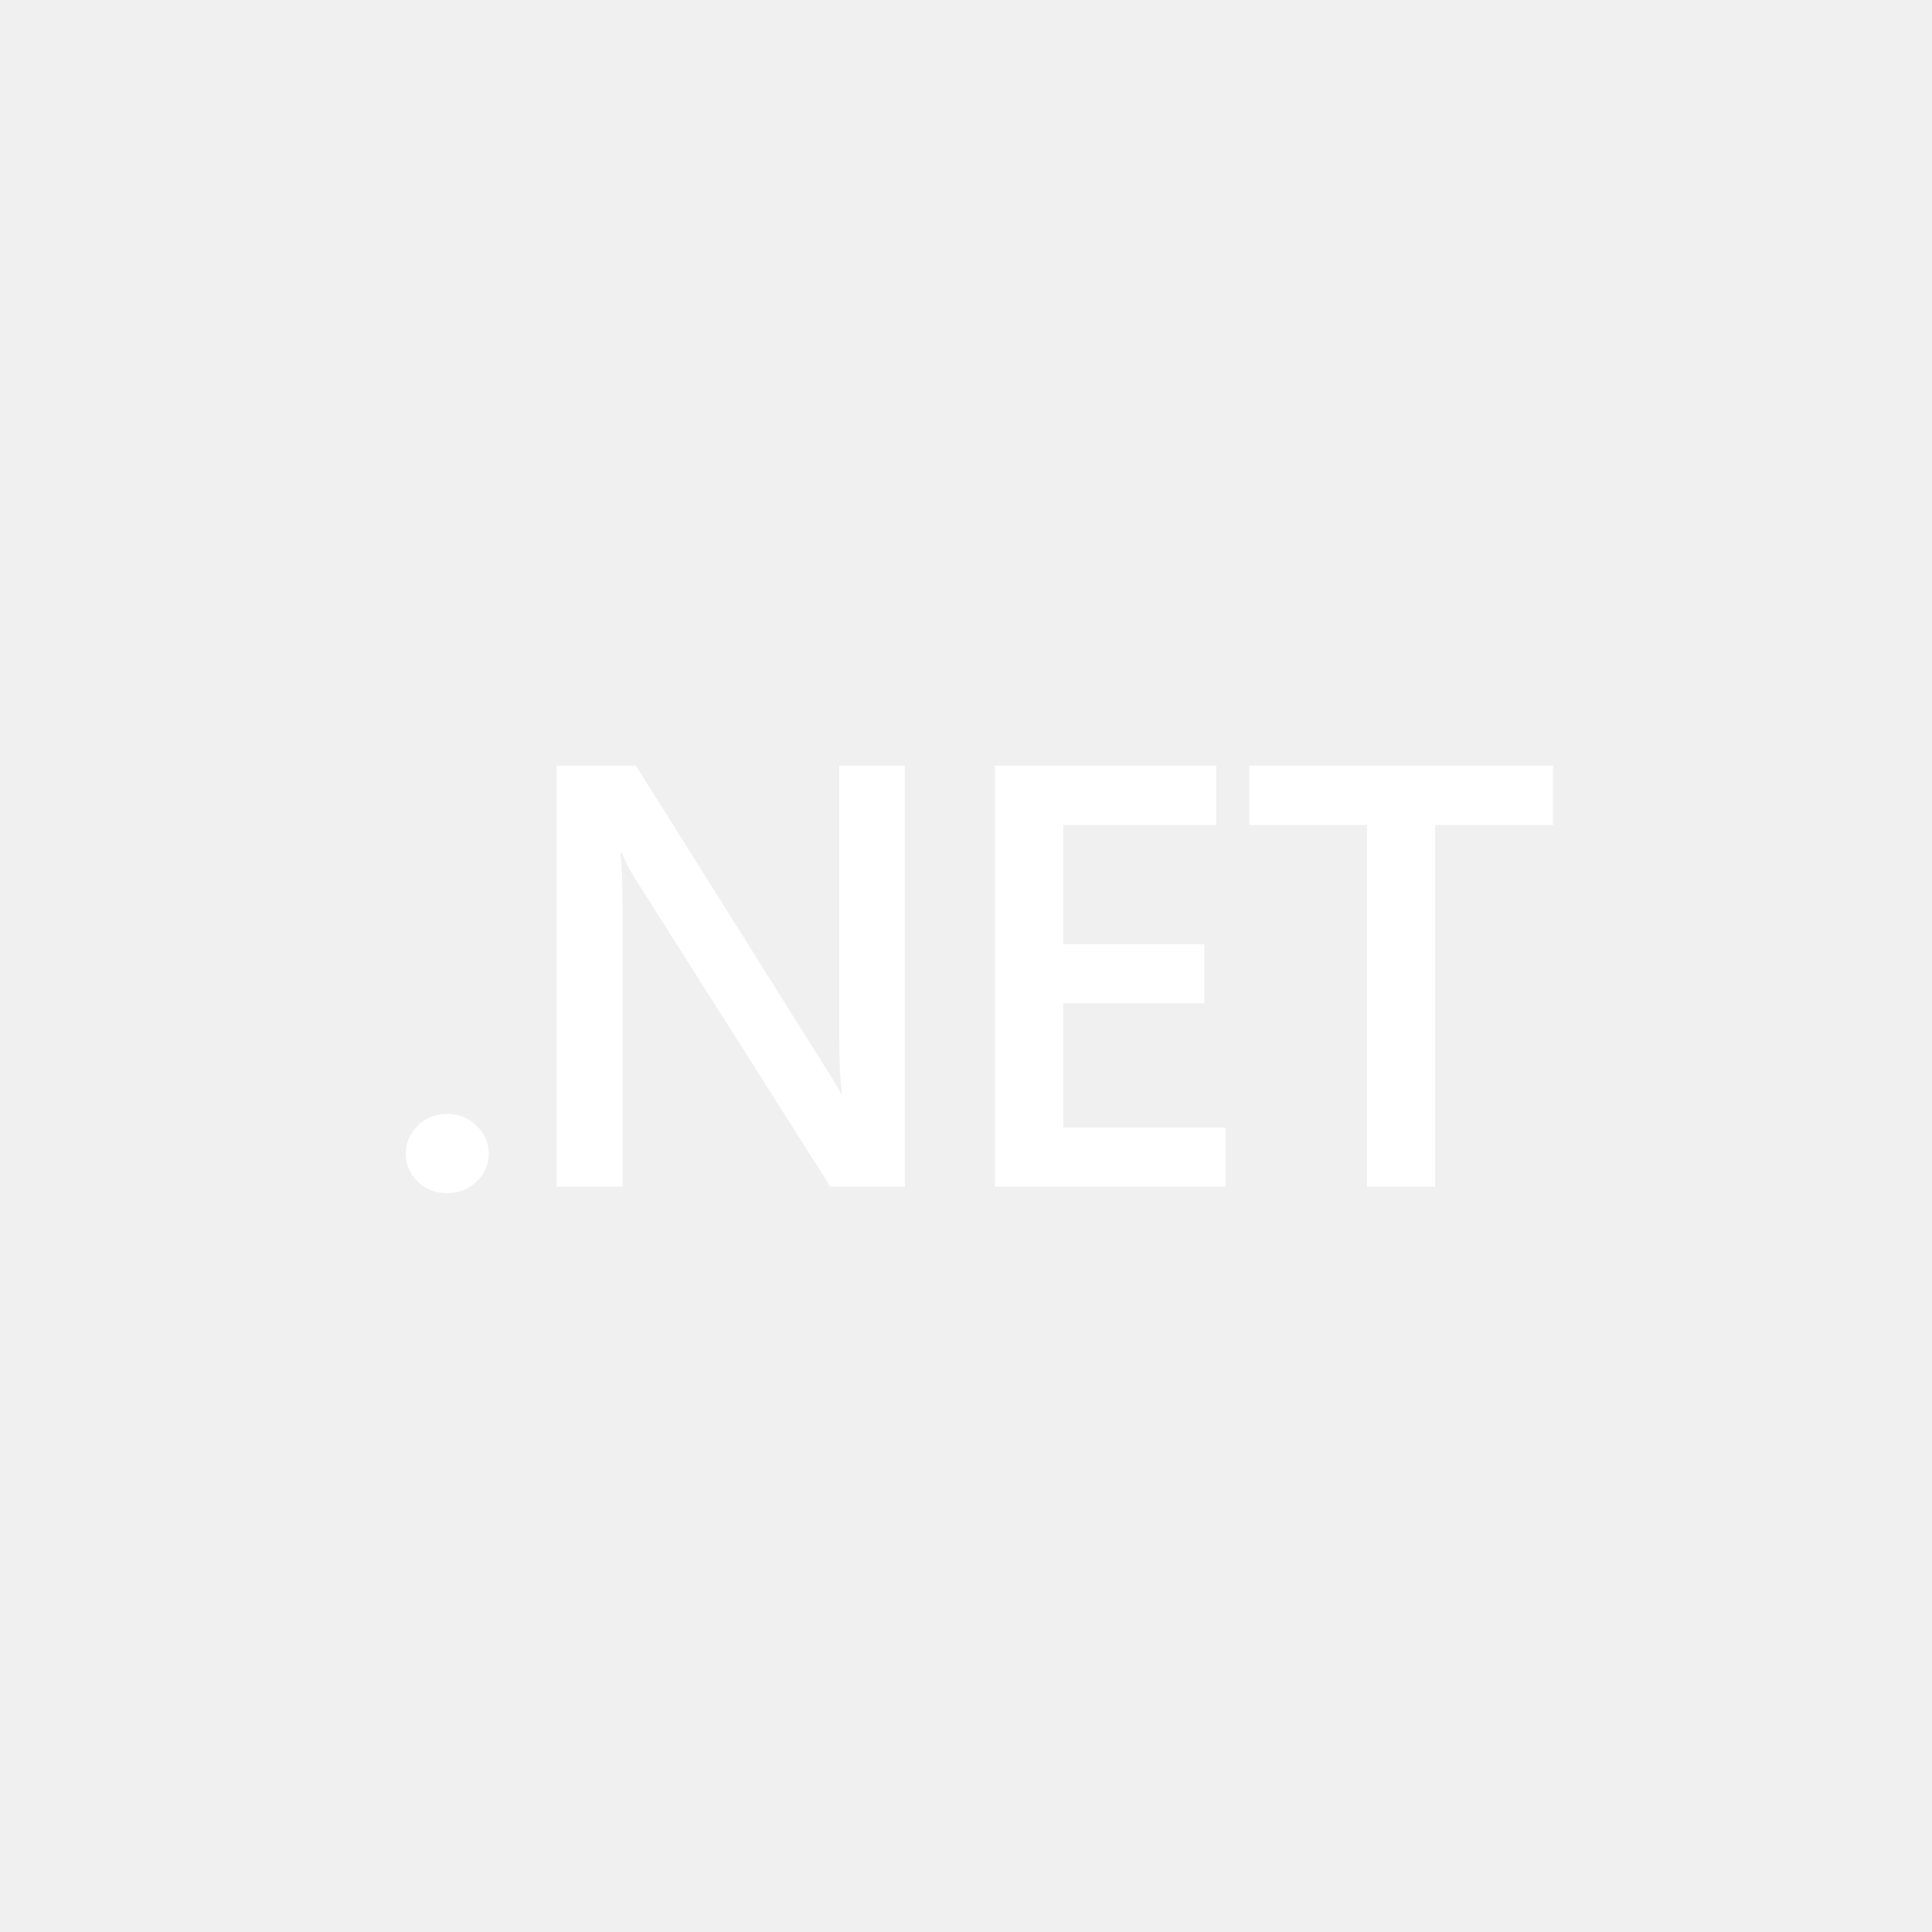
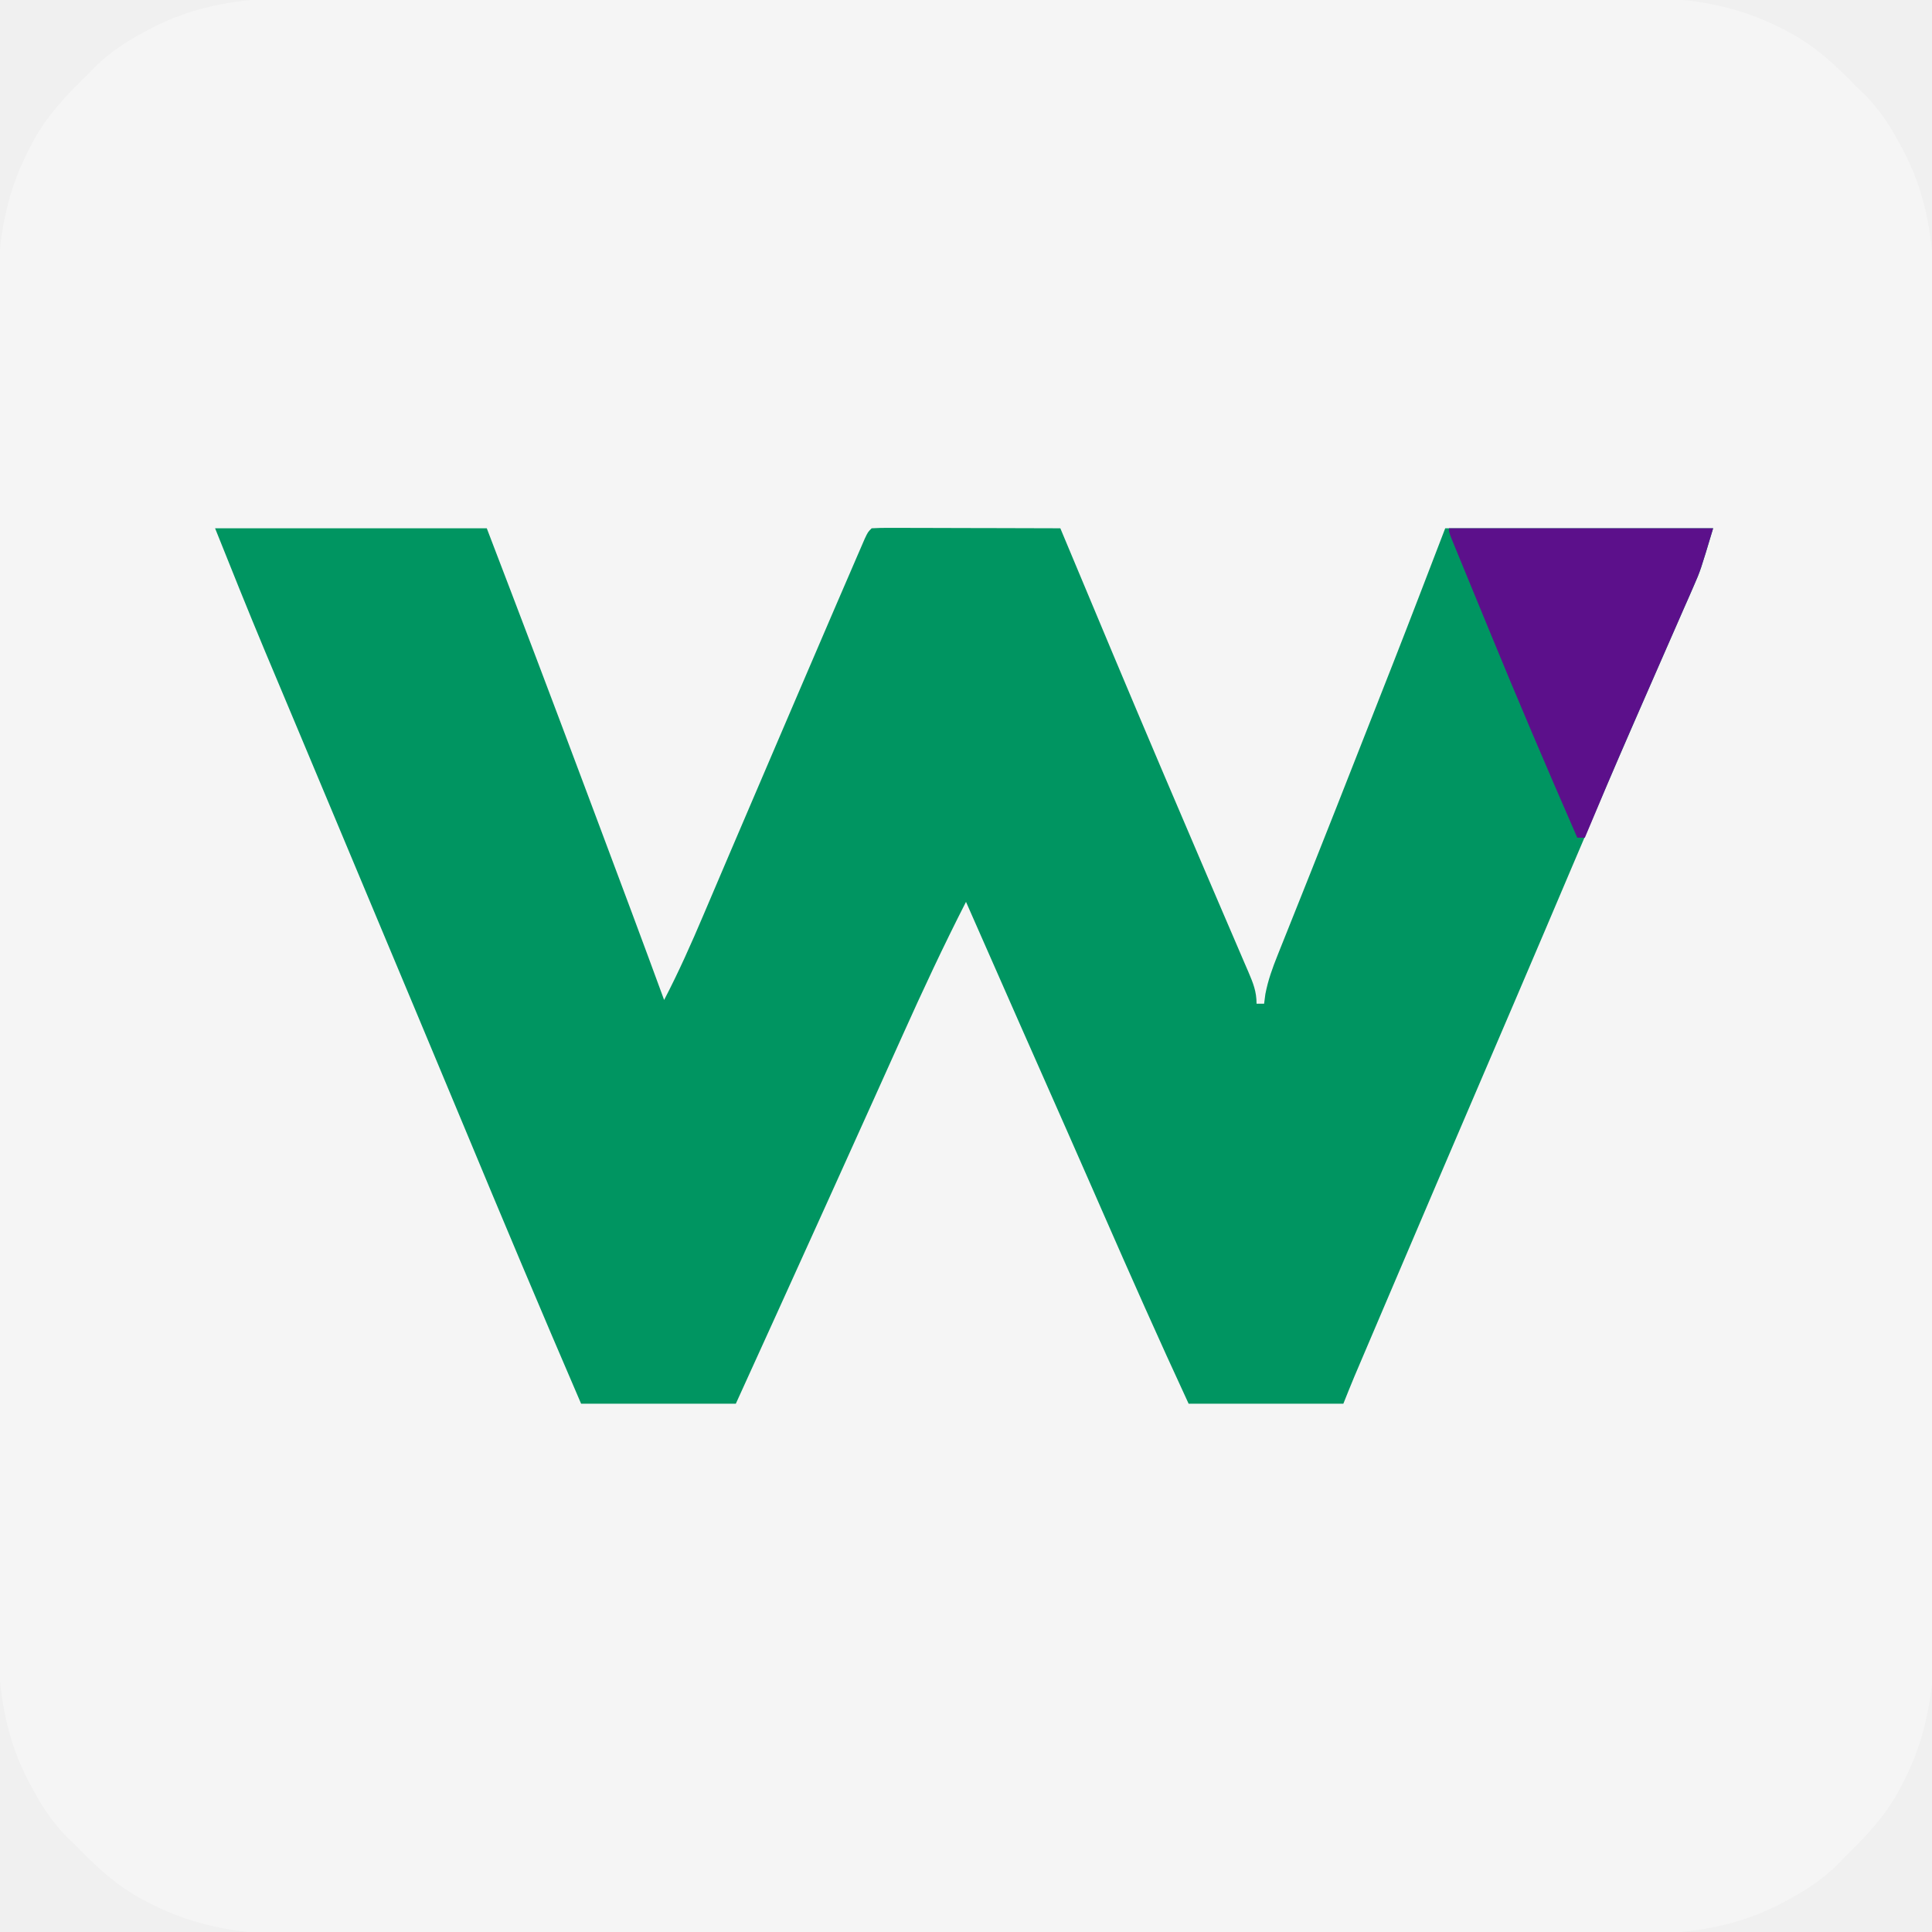
- <svg xmlns="http://www.w3.org/2000/svg" width="456" height="456" viewBox="0 0 456 456" version="1.1" xml:space="preserve" style="fill-rule:evenodd;clip-rule:evenodd;stroke-linejoin:round;stroke-miterlimit:2;">
-   <path d="m 105.5,281.609 c -2.703,0 -5.001,-0.9 -6.893,-2.702 -1.892,-1.848 -2.838,-4.042 -2.838,-6.582 0,-2.587 0.946,-4.804 2.838,-6.652 1.892,-1.848 4.19,-2.772 6.893,-2.772 2.748,0 5.068,0.924 6.96,2.772 1.937,1.848 2.906,4.064 2.906,6.652 0,2.54 -0.968,4.734 -2.906,6.582 -1.892,1.802 -4.212,2.702 -6.96,2.702 z" style="fill:#ffffff;fill-rule:nonzero;stroke-width:0.838" />
-   <path d="M 213.561,280.084 H 195.99 L 149.7,207.054 c -1.171,-1.848 -2.14,-3.765 -2.906,-5.751 h -0.406 c 0.361,2.125 0.541,6.675 0.541,13.65 v 65.132 h -15.543 v -99.36 h 18.719 l 44.737,71.298 c 1.892,2.957 3.109,4.989 3.649,6.098 h 0.27 c -0.45,-2.632 -0.676,-7.09 -0.676,-13.373 v -64.023 h 15.476 z" style="fill:#ffffff;fill-rule:nonzero;stroke-width:0.838" />
-   <path d="m 289.251,280.084 h -54.401 v -99.36 h 52.238 v 13.997 h -36.154 v 28.131 h 33.316 v 13.927 h -33.316 v 29.378 h 38.316 z" style="fill:#ffffff;fill-rule:nonzero;stroke-width:0.838" />
-   <path d="M 366.565,194.721 H 338.722 v 85.363 h -16.084 v -85.363 h -27.775 v -13.997 h 71.701 z" style="fill:#ffffff;fill-rule:nonzero;stroke-width:0.838" />
+ <svg xmlns="http://www.w3.org/2000/svg" version="1.1" width="512" height="512">
+   <path d="M0 0 C1.594 -0.005 3.189 -0.011 4.783 -0.019 C9.122 -0.035 13.459 -0.027 17.798 -0.015 C22.493 -0.006 27.188 -0.02 31.884 -0.031 C41.065 -0.049 50.246 -0.045 59.427 -0.033 C66.893 -0.024 74.359 -0.023 81.824 -0.027 C82.889 -0.028 83.954 -0.029 85.051 -0.029 C87.215 -0.03 89.379 -0.032 91.543 -0.033 C111.805 -0.044 132.066 -0.031 152.328 -0.01 C169.692 0.008 187.055 0.005 204.418 -0.014 C224.611 -0.035 244.803 -0.043 264.995 -0.031 C267.151 -0.03 269.306 -0.029 271.462 -0.027 C273.052 -0.026 273.052 -0.026 274.675 -0.025 C282.127 -0.022 289.578 -0.028 297.03 -0.037 C306.118 -0.048 315.206 -0.045 324.295 -0.024 C328.927 -0.014 333.558 -0.009 338.19 -0.023 C342.439 -0.035 346.687 -0.028 350.936 -0.007 C352.464 -0.002 353.992 -0.005 355.52 -0.014 C368.626 -0.092 381.068 1.982 392.831 8.07 C393.489 8.406 394.148 8.742 394.827 9.088 C401.799 12.837 407.18 17.849 412.643 23.508 C413.38 24.214 414.118 24.921 414.877 25.649 C419.159 29.996 422.11 34.751 424.893 40.133 C425.369 41.036 425.369 41.036 425.855 41.958 C431.799 54.129 433.237 66.513 433.151 79.865 C433.156 81.459 433.162 83.054 433.17 84.648 C433.186 88.986 433.178 93.324 433.166 97.663 C433.157 102.358 433.171 107.053 433.182 111.749 C433.2 120.93 433.196 130.111 433.184 139.292 C433.175 146.758 433.174 154.224 433.178 161.689 C433.179 162.754 433.18 163.819 433.18 164.916 C433.181 167.08 433.183 169.244 433.184 171.408 C433.195 191.669 433.182 211.931 433.161 232.193 C433.143 249.556 433.146 266.92 433.165 284.283 C433.186 304.476 433.194 324.668 433.182 344.86 C433.181 347.015 433.18 349.171 433.178 351.327 C433.178 352.387 433.177 353.447 433.176 354.54 C433.173 361.992 433.179 369.443 433.188 376.895 C433.199 385.983 433.196 395.071 433.175 404.16 C433.165 408.791 433.16 413.423 433.174 418.055 C433.186 422.304 433.179 426.552 433.158 430.801 C433.153 432.329 433.156 433.857 433.165 435.385 C433.243 448.491 431.169 460.933 425.081 472.695 C424.745 473.354 424.409 474.013 424.063 474.692 C420.314 481.664 415.302 487.045 409.643 492.508 C408.937 493.245 408.23 493.983 407.502 494.742 C403.155 499.024 398.4 501.975 393.018 504.758 C392.115 505.234 392.115 505.234 391.193 505.72 C379.022 511.664 366.638 513.101 353.286 513.016 C351.692 513.02 350.097 513.027 348.503 513.035 C344.165 513.051 339.827 513.043 335.488 513.031 C330.793 513.022 326.098 513.036 321.402 513.047 C312.221 513.064 303.04 513.061 293.859 513.049 C286.393 513.04 278.927 513.039 271.462 513.043 C270.397 513.044 269.332 513.044 268.235 513.045 C266.071 513.046 263.907 513.048 261.743 513.049 C241.482 513.06 221.22 513.047 200.958 513.026 C183.595 513.008 166.231 513.011 148.868 513.029 C128.675 513.051 108.483 513.059 88.291 513.047 C86.136 513.046 83.98 513.044 81.824 513.043 C80.764 513.043 79.704 513.042 78.611 513.041 C71.159 513.038 63.708 513.044 56.256 513.053 C47.168 513.064 38.08 513.061 28.991 513.04 C24.36 513.03 19.728 513.025 15.096 513.039 C10.847 513.051 6.599 513.044 2.35 513.023 C0.822 513.018 -0.706 513.02 -2.234 513.03 C-15.34 513.108 -27.782 511.034 -39.544 504.945 C-40.203 504.61 -40.862 504.274 -41.541 503.928 C-48.513 500.179 -53.894 495.167 -59.357 489.508 C-60.094 488.802 -60.832 488.095 -61.591 487.367 C-65.873 483.02 -68.824 478.265 -71.607 472.883 C-71.924 472.281 -72.242 471.678 -72.569 471.058 C-78.513 458.886 -79.95 446.503 -79.865 433.151 C-79.869 431.557 -79.876 429.962 -79.884 428.368 C-79.9 424.029 -79.892 419.692 -79.88 415.353 C-79.871 410.658 -79.885 405.963 -79.896 401.267 C-79.913 392.086 -79.91 382.905 -79.898 373.724 C-79.889 366.258 -79.888 358.792 -79.892 351.327 C-79.893 350.262 -79.893 349.197 -79.894 348.1 C-79.895 345.936 -79.897 343.772 -79.898 341.608 C-79.909 321.346 -79.896 301.085 -79.875 280.823 C-79.857 263.459 -79.86 246.096 -79.878 228.733 C-79.9 208.54 -79.908 188.348 -79.896 168.156 C-79.895 166 -79.893 163.845 -79.892 161.689 C-79.892 160.629 -79.891 159.568 -79.89 158.476 C-79.887 151.024 -79.893 143.573 -79.902 136.121 C-79.913 127.033 -79.91 117.945 -79.889 108.856 C-79.879 104.224 -79.874 99.593 -79.888 94.961 C-79.9 90.712 -79.893 86.464 -79.872 82.215 C-79.867 80.687 -79.869 79.159 -79.879 77.631 C-79.957 64.525 -77.883 52.083 -71.794 40.32 C-71.459 39.662 -71.123 39.003 -70.777 38.324 C-67.028 31.352 -62.016 25.971 -56.357 20.508 C-55.651 19.771 -54.944 19.033 -54.216 18.274 C-49.869 13.992 -45.114 11.041 -39.732 8.258 C-39.13 7.941 -38.527 7.623 -37.907 7.296 C-25.735 1.352 -13.352 -0.086 0 0 Z " fill="#F5F5F5" transform="translate(79.35693,-0.5079346)" />
+   <path d="M0 0 C23.76 0 47.52 0 72 0 C80.755 22.836 89.425 45.7 98.001 68.604 C99.179 71.749 100.359 74.895 101.538 78.04 C107.402 93.677 113.261 109.316 119 125 C122.831 117.646 126.18 110.118 129.416 102.488 C130.346 100.296 131.279 98.107 132.214 95.917 C133.649 92.554 135.082 89.189 136.516 85.825 C140.643 76.142 144.791 66.467 148.938 56.792 C150.742 52.582 152.545 48.372 154.347 44.162 C157.226 37.439 160.11 30.718 163 24 C163.483 22.876 163.967 21.752 164.465 20.594 C165.863 17.348 167.265 14.103 168.668 10.859 C169.092 9.876 169.515 8.892 169.951 7.878 C170.533 6.538 170.533 6.538 171.126 5.171 C171.465 4.386 171.804 3.601 172.154 2.792 C173 1 173 1 174 0 C175.565 -0.093 177.135 -0.117 178.703 -0.114 C179.704 -0.113 180.705 -0.113 181.737 -0.113 C182.825 -0.108 183.914 -0.103 185.035 -0.098 C186.698 -0.096 186.698 -0.096 188.394 -0.093 C191.95 -0.088 195.506 -0.075 199.062 -0.062 C201.467 -0.057 203.871 -0.053 206.275 -0.049 C212.184 -0.038 218.092 -0.021 224 0 C224.456 1.093 224.912 2.186 225.383 3.312 C233.724 23.293 242.087 43.264 250.562 63.188 C250.904 63.991 251.246 64.795 251.598 65.623 C255.258 74.233 258.928 82.839 262.619 91.436 C264.218 95.162 265.813 98.889 267.408 102.617 C268.173 104.402 268.939 106.187 269.708 107.97 C270.77 110.432 271.825 112.897 272.879 115.363 C273.197 116.096 273.515 116.828 273.842 117.583 C275.105 120.553 276 122.737 276 126 C276.66 126 277.32 126 278 126 C278.111 125.153 278.223 124.306 278.337 123.433 C279.051 119.734 280.202 116.567 281.605 113.07 C281.877 112.388 282.149 111.706 282.428 111.002 C283.026 109.503 283.626 108.005 284.229 106.508 C285.56 103.199 286.878 99.884 288.197 96.57 C288.927 94.737 289.657 92.905 290.388 91.073 C294.927 79.695 299.404 68.293 303.882 56.892 C305.272 53.352 306.665 49.813 308.057 46.274 C308.951 44 309.845 41.727 310.738 39.453 C311.12 38.483 311.502 37.513 311.896 36.513 C316.665 24.367 321.316 12.179 326 0 C349.43 0 372.86 0 397 0 C393.625 11.248 393.625 11.248 391.913 15.144 C391.526 16.032 391.139 16.92 390.741 17.835 C390.119 19.239 390.119 19.239 389.484 20.672 C389.041 21.686 388.598 22.701 388.141 23.746 C387.183 25.936 386.223 28.125 385.261 30.313 C382.915 35.649 380.585 40.992 378.255 46.335 C377.716 47.572 377.176 48.809 376.636 50.046 C370.865 63.268 365.202 76.534 359.562 89.812 C357.647 94.319 355.732 98.826 353.816 103.332 C353.34 104.454 352.863 105.575 352.372 106.731 C346.942 119.499 341.471 132.249 336 145 C327.684 164.386 319.392 183.781 311.125 203.188 C310.624 204.363 310.123 205.539 309.606 206.751 C308.198 210.056 306.79 213.362 305.383 216.668 C304.966 217.645 304.55 218.623 304.121 219.63 C303.737 220.532 303.353 221.434 302.958 222.364 C302.626 223.143 302.294 223.923 301.952 224.726 C300.942 227.139 299.972 229.57 299 232 C285.47 232 271.94 232 258 232 C250.123 215.007 242.534 197.904 235.024 180.747 C234.438 179.409 234.438 179.409 233.84 178.043 C233.446 177.143 233.052 176.242 232.646 175.315 C228.142 165.032 223.603 154.766 219.062 144.5 C217.484 140.931 215.906 137.362 214.328 133.793 C213.955 132.949 213.582 132.105 213.197 131.236 C208.45 120.497 203.722 109.75 199 99 C193.051 110.644 187.539 122.446 182.188 134.375 C181.361 136.21 180.535 138.044 179.708 139.879 C177.994 143.682 176.281 147.487 174.57 151.292 C170.872 159.509 167.158 167.718 163.443 175.927 C162.258 178.546 161.073 181.165 159.888 183.784 C152.614 199.866 145.309 215.934 138 232 C124.47 232 110.94 232 97 232 C86.408 207.425 76.037 182.768 65.768 158.058 C61.487 147.76 57.184 137.473 52.875 127.188 C52.133 125.416 51.391 123.645 50.649 121.873 C49.172 118.347 47.695 114.821 46.218 111.294 C43.98 105.953 41.744 100.611 39.508 95.27 C39.136 94.38 38.763 93.491 38.38 92.575 C36.51 88.108 34.641 83.641 32.771 79.174 C29.308 70.898 25.842 62.622 22.369 54.35 C20.757 50.51 19.147 46.67 17.536 42.83 C16.78 41.027 16.023 39.225 15.266 37.424 C14.732 36.154 14.732 36.154 14.188 34.859 C13.88 34.128 13.572 33.397 13.255 32.644 C8.72 21.801 4.367 10.918 0 0 Z " fill="#009561" transform="translate(57,140)" />
+   <path d="M0 0 C23.1 0 46.2 0 70 0 C66.625 11.249 66.625 11.249 64.675 15.699 C64.241 16.698 63.806 17.697 63.359 18.726 C62.896 19.774 62.434 20.822 61.957 21.902 C61.47 23.02 60.982 24.137 60.48 25.288 C58.93 28.84 57.371 32.389 55.812 35.938 C53.775 40.592 51.741 45.247 49.707 49.902 C49.217 51.023 48.727 52.143 48.221 53.298 C44.058 62.828 39.998 72.399 36 82 C35.34 82 34.68 82 34 82 C25.931 63.546 18.034 45.036 10.395 26.4 C9.017 23.041 7.634 19.685 6.25 16.328 C5.416 14.302 4.583 12.276 3.75 10.25 C3.367 9.321 2.984 8.391 2.589 7.434 C2.245 6.594 1.901 5.755 1.547 4.891 C1.096 3.793 1.096 3.793 0.636 2.673 C0 1 0 1 0 0 Z " fill="#5C108B" transform="translate(384,140)" />
</svg>
